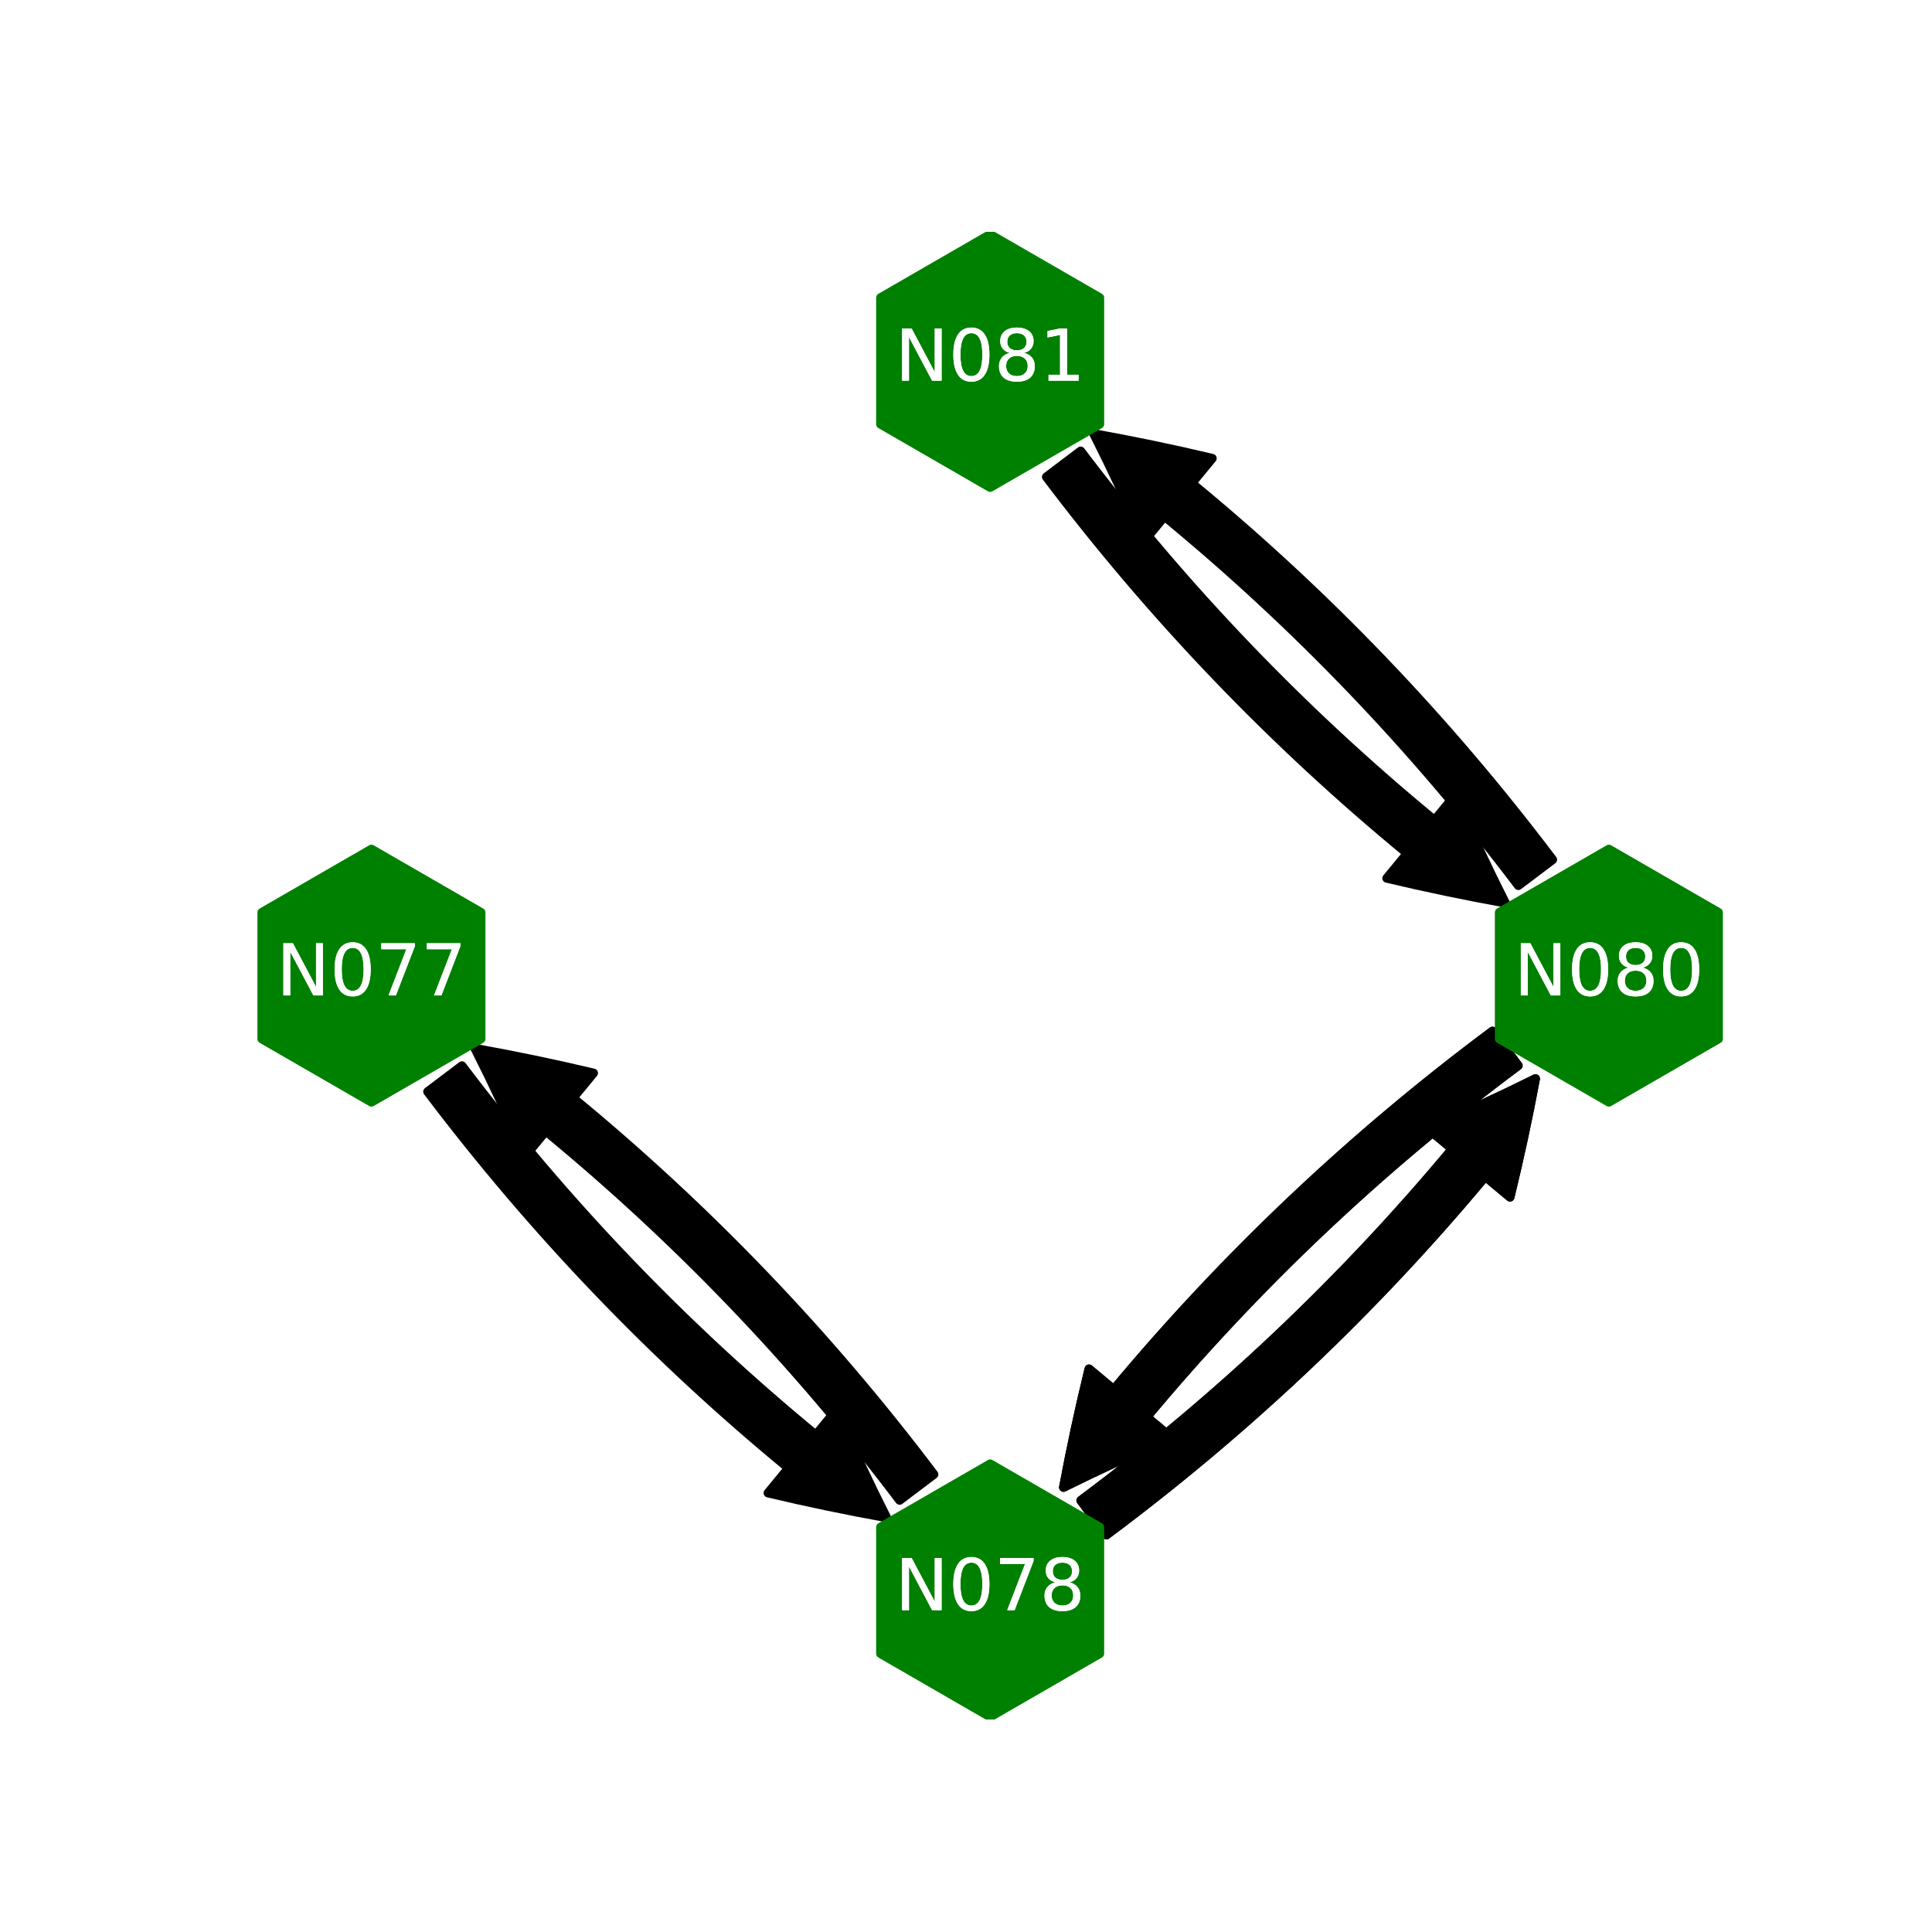
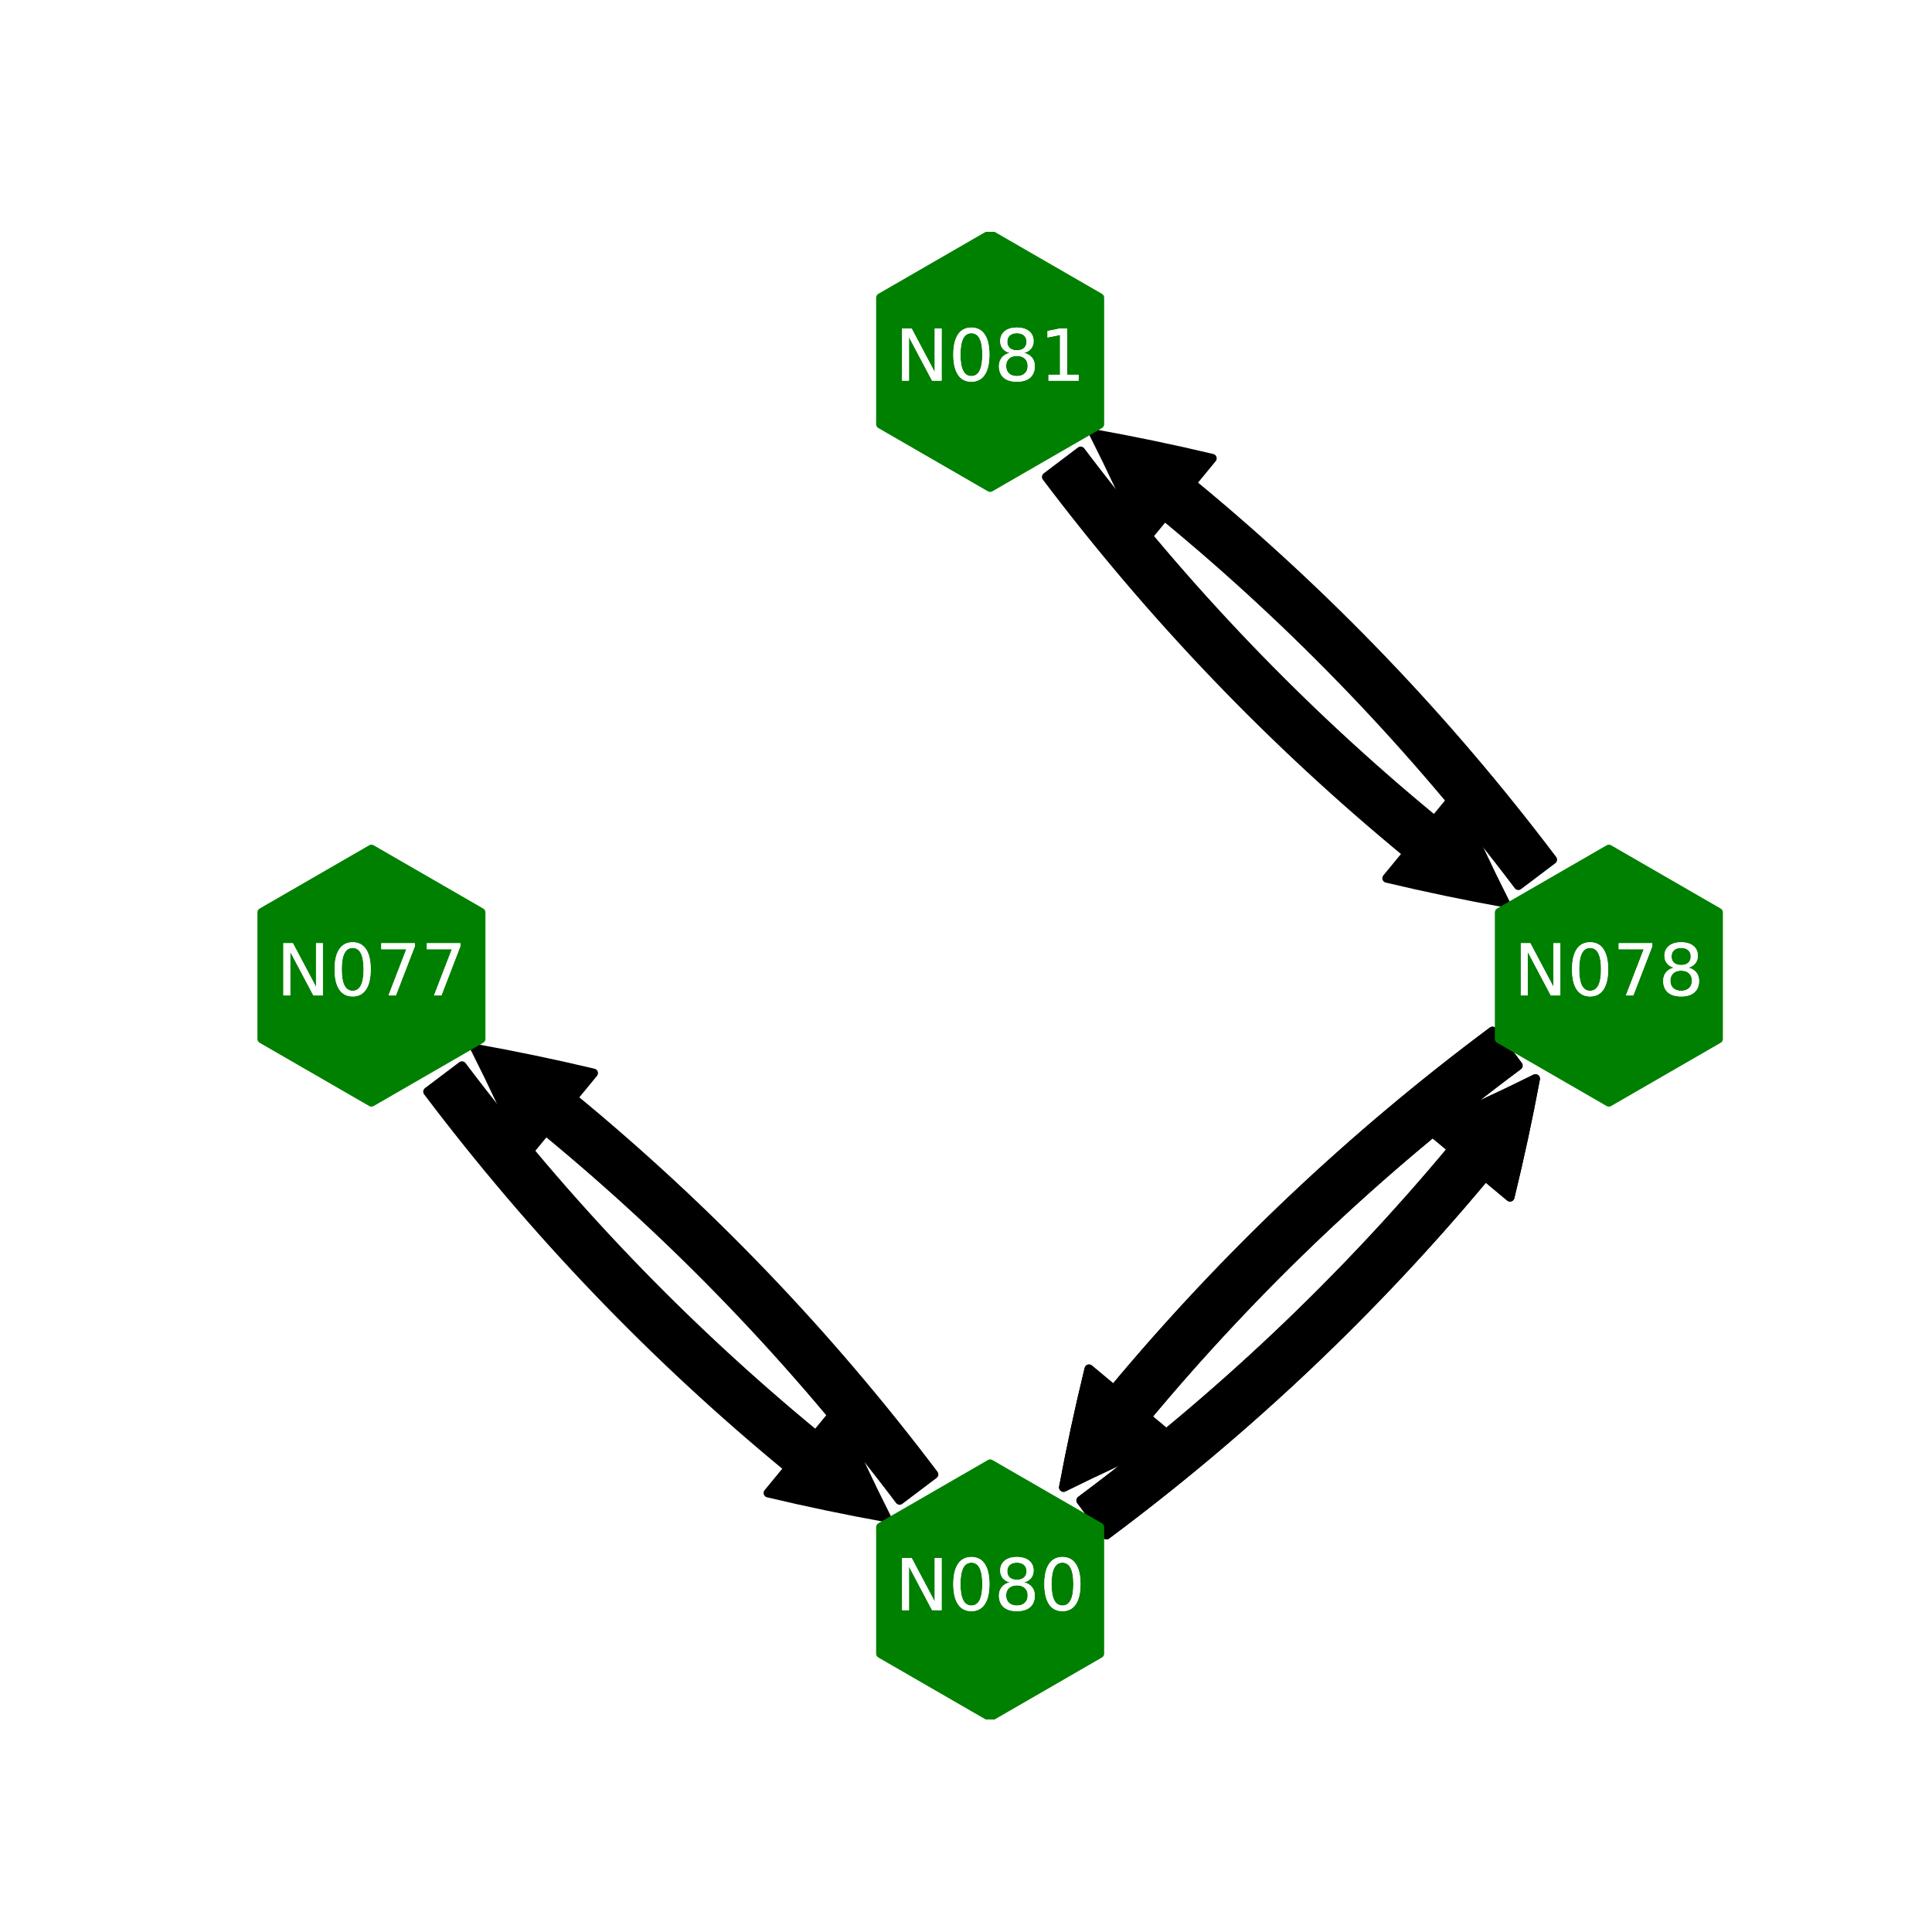
<svg xmlns="http://www.w3.org/2000/svg" xmlns:xlink="http://www.w3.org/1999/xlink" width="216pt" height="216pt" viewBox="0 0 216 216" version="1.1">
  <defs>
    <style type="text/css">*{stroke-linejoin: round; stroke-linecap: butt}</style>
  </defs>
  <g id="figure_1">
    <g id="patch_1">
      <path d="M 0 216  L 216 216  L 216 0  L 0 0  z " style="fill: #ffffff" />
    </g>
    <g id="axes_1">
      <g id="patch_2">
-         <path d="M 51.648 119.155  Q 69.044 142.193 91.209 160.43  L 93.496 157.65  Q 96.097 163.677 99.129 169.679  Q 92.511 168.491 85.872 166.916  L 88.159 164.136  Q 65.556 145.539 47.817 122.048  L 51.648 119.155  z " clip-path="url(#p6b5b96ae81)" style="stroke: #000000; stroke-linecap: round" />
+         <path d="M 51.648 119.155  Q 69.044 142.193 91.209 160.43  L 93.496 157.65  Q 96.097 163.677 99.129 169.679  Q 92.511 168.491 85.872 166.916  L 88.159 164.136  Q 65.556 145.539 47.817 122.048  L 51.648 119.155  z " clip-path="url(#p8e0c183c63)" style="stroke: #000000; stroke-linecap: round" />
      </g>
      <g id="patch_3">
-         <path d="M 120.84 167.752  Q 143.99 150.504 162.37 128.458  L 159.605 126.153  Q 165.649 123.591 171.67 120.598  Q 170.44 127.208 168.822 133.837  L 166.057 131.532  Q 147.314 154.014 123.708 171.601  L 120.84 167.752  z " clip-path="url(#p6b5b96ae81)" style="stroke: #000000; stroke-linecap: round" />
+         <path d="M 120.84 167.752  Q 143.99 150.504 162.37 128.458  L 159.605 126.153  Q 165.649 123.591 171.67 120.598  Q 170.44 127.208 168.822 133.837  L 166.057 131.532  Q 147.314 154.014 123.708 171.601  L 120.84 167.752  z " clip-path="url(#p8e0c183c63)" style="stroke: #000000; stroke-linecap: round" />
      </g>
      <g id="patch_4">
-         <path d="M 120.84 167.752  Q 143.99 150.504 162.37 128.458  L 159.605 126.153  Q 165.649 123.591 171.67 120.598  Q 170.44 127.208 168.822 133.837  L 166.057 131.532  Q 147.314 154.014 123.708 171.601  L 120.84 167.752  z " clip-path="url(#p6b5b96ae81)" style="stroke: #000000; stroke-linecap: round" />
+         <path d="M 120.84 167.752  Q 143.99 150.504 162.37 128.458  L 159.605 126.153  Q 165.649 123.591 171.67 120.598  Q 170.44 127.208 168.822 133.837  L 166.057 131.532  Q 147.314 154.014 123.708 171.601  L 120.84 167.752  z " clip-path="url(#p8e0c183c63)" style="stroke: #000000; stroke-linecap: round" />
      </g>
      <g id="patch_5">
-         <path d="M 100.579 167.732  Q 83.182 144.694 61.018 126.458  L 58.73 129.238  Q 56.129 123.211 53.098 117.209  Q 59.716 118.396 66.355 119.971  L 64.067 122.751  Q 86.67 141.349 104.409 164.839  L 100.579 167.732  z " clip-path="url(#p6b5b96ae81)" style="stroke: #000000; stroke-linecap: round" />
+         <path d="M 100.579 167.732  Q 83.182 144.694 61.018 126.458  L 58.73 129.238  Q 56.129 123.211 53.098 117.209  Q 59.716 118.396 66.355 119.971  L 64.067 122.751  Q 86.67 141.349 104.409 164.839  L 100.579 167.732  z " clip-path="url(#p8e0c183c63)" style="stroke: #000000; stroke-linecap: round" />
      </g>
      <g id="patch_6">
-         <path d="M 169.733 119.136  Q 146.583 136.383 128.203 158.429  L 130.969 160.734  Q 124.925 163.296 118.903 166.289  Q 120.133 159.679 121.752 153.05  L 124.517 155.355  Q 143.26 132.873 166.865 115.286  L 169.733 119.136  z " clip-path="url(#p6b5b96ae81)" style="stroke: #000000; stroke-linecap: round" />
+         <path d="M 169.752 99.005  Q 152.356 75.967 130.191 57.73  L 127.904 60.51  Q 125.303 54.483 122.271 48.481  Q 128.889 49.669 135.528 51.244  L 133.241 54.024  Q 155.844 72.621 173.583 96.112  L 169.752 99.005  z " clip-path="url(#p8e0c183c63)" style="stroke: #000000; stroke-linecap: round" />
      </g>
      <g id="patch_7">
-         <path d="M 169.733 119.136  Q 146.583 136.383 128.203 158.429  L 130.969 160.734  Q 124.925 163.296 118.903 166.289  Q 120.133 159.679 121.752 153.05  L 124.517 155.355  Q 143.26 132.873 166.865 115.286  L 169.733 119.136  z " clip-path="url(#p6b5b96ae81)" style="stroke: #000000; stroke-linecap: round" />
+         <path d="M 169.733 119.136  Q 146.583 136.383 128.203 158.429  L 130.969 160.734  Q 124.925 163.296 118.903 166.289  Q 120.133 159.679 121.752 153.05  L 124.517 155.355  Q 143.26 132.873 166.865 115.286  L 169.733 119.136  z " clip-path="url(#p8e0c183c63)" style="stroke: #000000; stroke-linecap: round" />
      </g>
      <g id="patch_8">
-         <path d="M 169.752 99.005  Q 152.356 75.967 130.191 57.73  L 127.904 60.51  Q 125.303 54.483 122.271 48.481  Q 128.889 49.669 135.528 51.244  L 133.241 54.024  Q 155.844 72.621 173.583 96.112  L 169.752 99.005  z " clip-path="url(#p6b5b96ae81)" style="stroke: #000000; stroke-linecap: round" />
+         <path d="M 169.733 119.136  Q 146.583 136.383 128.203 158.429  L 130.969 160.734  Q 124.925 163.296 118.903 166.289  Q 120.133 159.679 121.752 153.05  L 124.517 155.355  Q 143.26 132.873 166.865 115.286  L 169.733 119.136  z " clip-path="url(#p8e0c183c63)" style="stroke: #000000; stroke-linecap: round" />
      </g>
      <g id="patch_9">
-         <path d="M 120.821 50.428  Q 138.218 73.466 160.382 91.702  L 162.67 88.922  Q 165.271 94.949 168.302 100.951  Q 161.684 99.764 155.045 98.189  L 157.333 95.409  Q 134.73 76.811 116.991 53.321  L 120.821 50.428  z " clip-path="url(#p6b5b96ae81)" style="stroke: #000000; stroke-linecap: round" />
+         <path d="M 120.821 50.428  Q 138.218 73.466 160.382 91.702  L 162.67 88.922  Q 165.271 94.949 168.302 100.951  Q 161.684 99.764 155.045 98.189  L 157.333 95.409  Q 134.73 76.811 116.991 53.321  L 120.821 50.428  z " clip-path="url(#p8e0c183c63)" style="stroke: #000000; stroke-linecap: round" />
      </g>
      <g id="PathCollection_1">
        <defs>
-           <path id="m196a3dad80" d="M 0 -14.142  L -12.247 -7.071  L -12.247 7.071  L -0 14.142  L 12.247 7.071  L 12.247 -7.071  z " style="stroke: #008000" />
+           <path id="m3d74541ee8" d="M 0 -14.142  L -12.247 -7.071  L -12.247 7.071  L -0 14.142  L 12.247 7.071  L 12.247 -7.071  z " style="stroke: #008000" />
        </defs>
-         <g clip-path="url(#p6b5b96ae81)">
-           <use xlink:href="#m196a3dad80" x="110.7" y="177.807" style="fill: #008000; stroke: #008000" />
-           <use xlink:href="#m196a3dad80" x="41.526" y="109.08" style="fill: #008000; stroke: #008000" />
-           <use xlink:href="#m196a3dad80" x="179.874" y="109.08" style="fill: #008000; stroke: #008000" />
-           <use xlink:href="#m196a3dad80" x="110.7" y="40.353" style="fill: #008000; stroke: #008000" />
+         <g clip-path="url(#p8e0c183c63)">
+           <use xlink:href="#m3d74541ee8" x="41.526" y="109.08" style="fill: #008000; stroke: #008000" />
+           <use xlink:href="#m3d74541ee8" x="110.7" y="177.807" style="fill: #008000; stroke: #008000" />
+           <use xlink:href="#m3d74541ee8" x="110.7" y="40.353" style="fill: #008000; stroke: #008000" />
+           <use xlink:href="#m3d74541ee8" x="179.874" y="109.08" style="fill: #008000; stroke: #008000" />
        </g>
      </g>
      <g id="text_1">
-         <g clip-path="url(#p6b5b96ae81)">
+         <g clip-path="url(#p8e0c183c63)">
          <g style="fill: #ffffff" transform="translate(30.89895 111.2875) scale(0.08 -0.08)">
            <defs>
              <path id="DejaVuSans-4e" d="M 628 4666  L 1478 4666  L 3547 763  L 3547 4666  L 4159 4666  L 4159 0  L 3309 0  L 1241 3903  L 1241 0  L 628 0  L 628 4666  z " transform="scale(0.015625)" />
              <path id="DejaVuSans-30" d="M 2034 4250  Q 1547 4250 1301 3770  Q 1056 3291 1056 2328  Q 1056 1369 1301 889  Q 1547 409 2034 409  Q 2525 409 2770 889  Q 3016 1369 3016 2328  Q 3016 3291 2770 3770  Q 2525 4250 2034 4250  z M 2034 4750  Q 2819 4750 3233 4129  Q 3647 3509 3647 2328  Q 3647 1150 3233 529  Q 2819 -91 2034 -91  Q 1250 -91 836 529  Q 422 1150 422 2328  Q 422 3509 836 4129  Q 1250 4750 2034 4750  z " transform="scale(0.015625)" />
              <path id="DejaVuSans-37" d="M 525 4666  L 3525 4666  L 3525 4397  L 1831 0  L 1172 0  L 2766 4134  L 525 4134  L 525 4666  z " transform="scale(0.015625)" />
            </defs>
            <use xlink:href="#DejaVuSans-4e" />
            <use xlink:href="#DejaVuSans-30" x="74.805" />
            <use xlink:href="#DejaVuSans-37" x="138.428" />
            <use xlink:href="#DejaVuSans-37" x="202.051" />
          </g>
        </g>
      </g>
      <g id="text_2">
-         <g clip-path="url(#p6b5b96ae81)">
+         <g clip-path="url(#p8e0c183c63)">
          <g style="fill: #ffffff" transform="translate(100.0725 180.0148) scale(0.08 -0.08)">
            <defs>
              <path id="DejaVuSans-38" d="M 2034 2216  Q 1584 2216 1326 1975  Q 1069 1734 1069 1313  Q 1069 891 1326 650  Q 1584 409 2034 409  Q 2484 409 2743 651  Q 3003 894 3003 1313  Q 3003 1734 2745 1975  Q 2488 2216 2034 2216  z M 1403 2484  Q 997 2584 770 2862  Q 544 3141 544 3541  Q 544 4100 942 4425  Q 1341 4750 2034 4750  Q 2731 4750 3128 4425  Q 3525 4100 3525 3541  Q 3525 3141 3298 2862  Q 3072 2584 2669 2484  Q 3125 2378 3379 2068  Q 3634 1759 3634 1313  Q 3634 634 3220 271  Q 2806 -91 2034 -91  Q 1263 -91 848 271  Q 434 634 434 1313  Q 434 1759 690 2068  Q 947 2378 1403 2484  z M 1172 3481  Q 1172 3119 1398 2916  Q 1625 2713 2034 2713  Q 2441 2713 2670 2916  Q 2900 3119 2900 3481  Q 2900 3844 2670 4047  Q 2441 4250 2034 4250  Q 1625 4250 1398 4047  Q 1172 3844 1172 3481  z " transform="scale(0.015625)" />
            </defs>
+             <use xlink:href="#DejaVuSans-4e" />
+             <use xlink:href="#DejaVuSans-30" x="74.805" />
+             <use xlink:href="#DejaVuSans-38" x="138.428" />
+             <use xlink:href="#DejaVuSans-30" x="202.051" />
+           </g>
+         </g>
+       </g>
+       <g id="text_3">
+         <g clip-path="url(#p8e0c183c63)">
+           <g style="fill: #ffffff" transform="translate(169.2461 111.2875) scale(0.08 -0.08)">
            <use xlink:href="#DejaVuSans-4e" />
            <use xlink:href="#DejaVuSans-30" x="74.805" />
            <use xlink:href="#DejaVuSans-37" x="138.428" />
            <use xlink:href="#DejaVuSans-38" x="202.051" />
          </g>
        </g>
      </g>
-       <g id="text_3">
-         <g clip-path="url(#p6b5b96ae81)">
-           <g style="fill: #ffffff" transform="translate(169.2461 111.2875) scale(0.08 -0.08)">
-             <use xlink:href="#DejaVuSans-4e" />
-             <use xlink:href="#DejaVuSans-30" x="74.805" />
-             <use xlink:href="#DejaVuSans-38" x="138.428" />
-             <use xlink:href="#DejaVuSans-30" x="202.051" />
-           </g>
-         </g>
-       </g>
      <g id="text_4">
-         <g clip-path="url(#p6b5b96ae81)">
+         <g clip-path="url(#p8e0c183c63)">
          <g style="fill: #ffffff" transform="translate(100.0725 42.56023) scale(0.08 -0.08)">
            <defs>
              <path id="DejaVuSans-31" d="M 794 531  L 1825 531  L 1825 4091  L 703 3866  L 703 4441  L 1819 4666  L 2450 4666  L 2450 531  L 3481 531  L 3481 0  L 794 0  L 794 531  z " transform="scale(0.015625)" />
            </defs>
            <use xlink:href="#DejaVuSans-4e" />
            <use xlink:href="#DejaVuSans-30" x="74.805" />
            <use xlink:href="#DejaVuSans-38" x="138.428" />
            <use xlink:href="#DejaVuSans-31" x="202.051" />
          </g>
        </g>
      </g>
      <g id="text_5">
-         <g clip-path="url(#p6b5b96ae81)">
+         <g clip-path="url(#p8e0c183c63)">
          <g style="fill: #ffffff" transform="translate(30.89895 111.2875) scale(0.08 -0.08)">
            <use xlink:href="#DejaVuSans-4e" />
            <use xlink:href="#DejaVuSans-30" x="74.805" />
            <use xlink:href="#DejaVuSans-37" x="138.428" />
            <use xlink:href="#DejaVuSans-37" x="202.051" />
          </g>
        </g>
      </g>
      <g id="text_6">
-         <g clip-path="url(#p6b5b96ae81)">
+         <g clip-path="url(#p8e0c183c63)">
          <g style="fill: #ffffff" transform="translate(100.0725 180.0148) scale(0.08 -0.08)">
+             <use xlink:href="#DejaVuSans-4e" />
+             <use xlink:href="#DejaVuSans-30" x="74.805" />
+             <use xlink:href="#DejaVuSans-38" x="138.428" />
+             <use xlink:href="#DejaVuSans-30" x="202.051" />
+           </g>
+         </g>
+       </g>
+       <g id="text_7">
+         <g clip-path="url(#p8e0c183c63)">
+           <g style="fill: #ffffff" transform="translate(169.2461 111.2875) scale(0.08 -0.08)">
            <use xlink:href="#DejaVuSans-4e" />
            <use xlink:href="#DejaVuSans-30" x="74.805" />
            <use xlink:href="#DejaVuSans-37" x="138.428" />
            <use xlink:href="#DejaVuSans-38" x="202.051" />
          </g>
        </g>
      </g>
-       <g id="text_7">
-         <g clip-path="url(#p6b5b96ae81)">
-           <g style="fill: #ffffff" transform="translate(169.2461 111.2875) scale(0.08 -0.08)">
-             <use xlink:href="#DejaVuSans-4e" />
-             <use xlink:href="#DejaVuSans-30" x="74.805" />
-             <use xlink:href="#DejaVuSans-38" x="138.428" />
-             <use xlink:href="#DejaVuSans-30" x="202.051" />
-           </g>
-         </g>
-       </g>
      <g id="text_8">
-         <g clip-path="url(#p6b5b96ae81)">
+         <g clip-path="url(#p8e0c183c63)">
          <g style="fill: #ffffff" transform="translate(100.0725 42.56023) scale(0.08 -0.08)">
            <use xlink:href="#DejaVuSans-4e" />
            <use xlink:href="#DejaVuSans-30" x="74.805" />
            <use xlink:href="#DejaVuSans-38" x="138.428" />
            <use xlink:href="#DejaVuSans-31" x="202.051" />
          </g>
        </g>
      </g>
    </g>
  </g>
  <defs>
-     <clipPath id="p6b5b96ae81">
+     <clipPath id="p8e0c183c63">
      <rect x="27" y="25.92" width="167.4" height="166.32" />
    </clipPath>
  </defs>
</svg>
